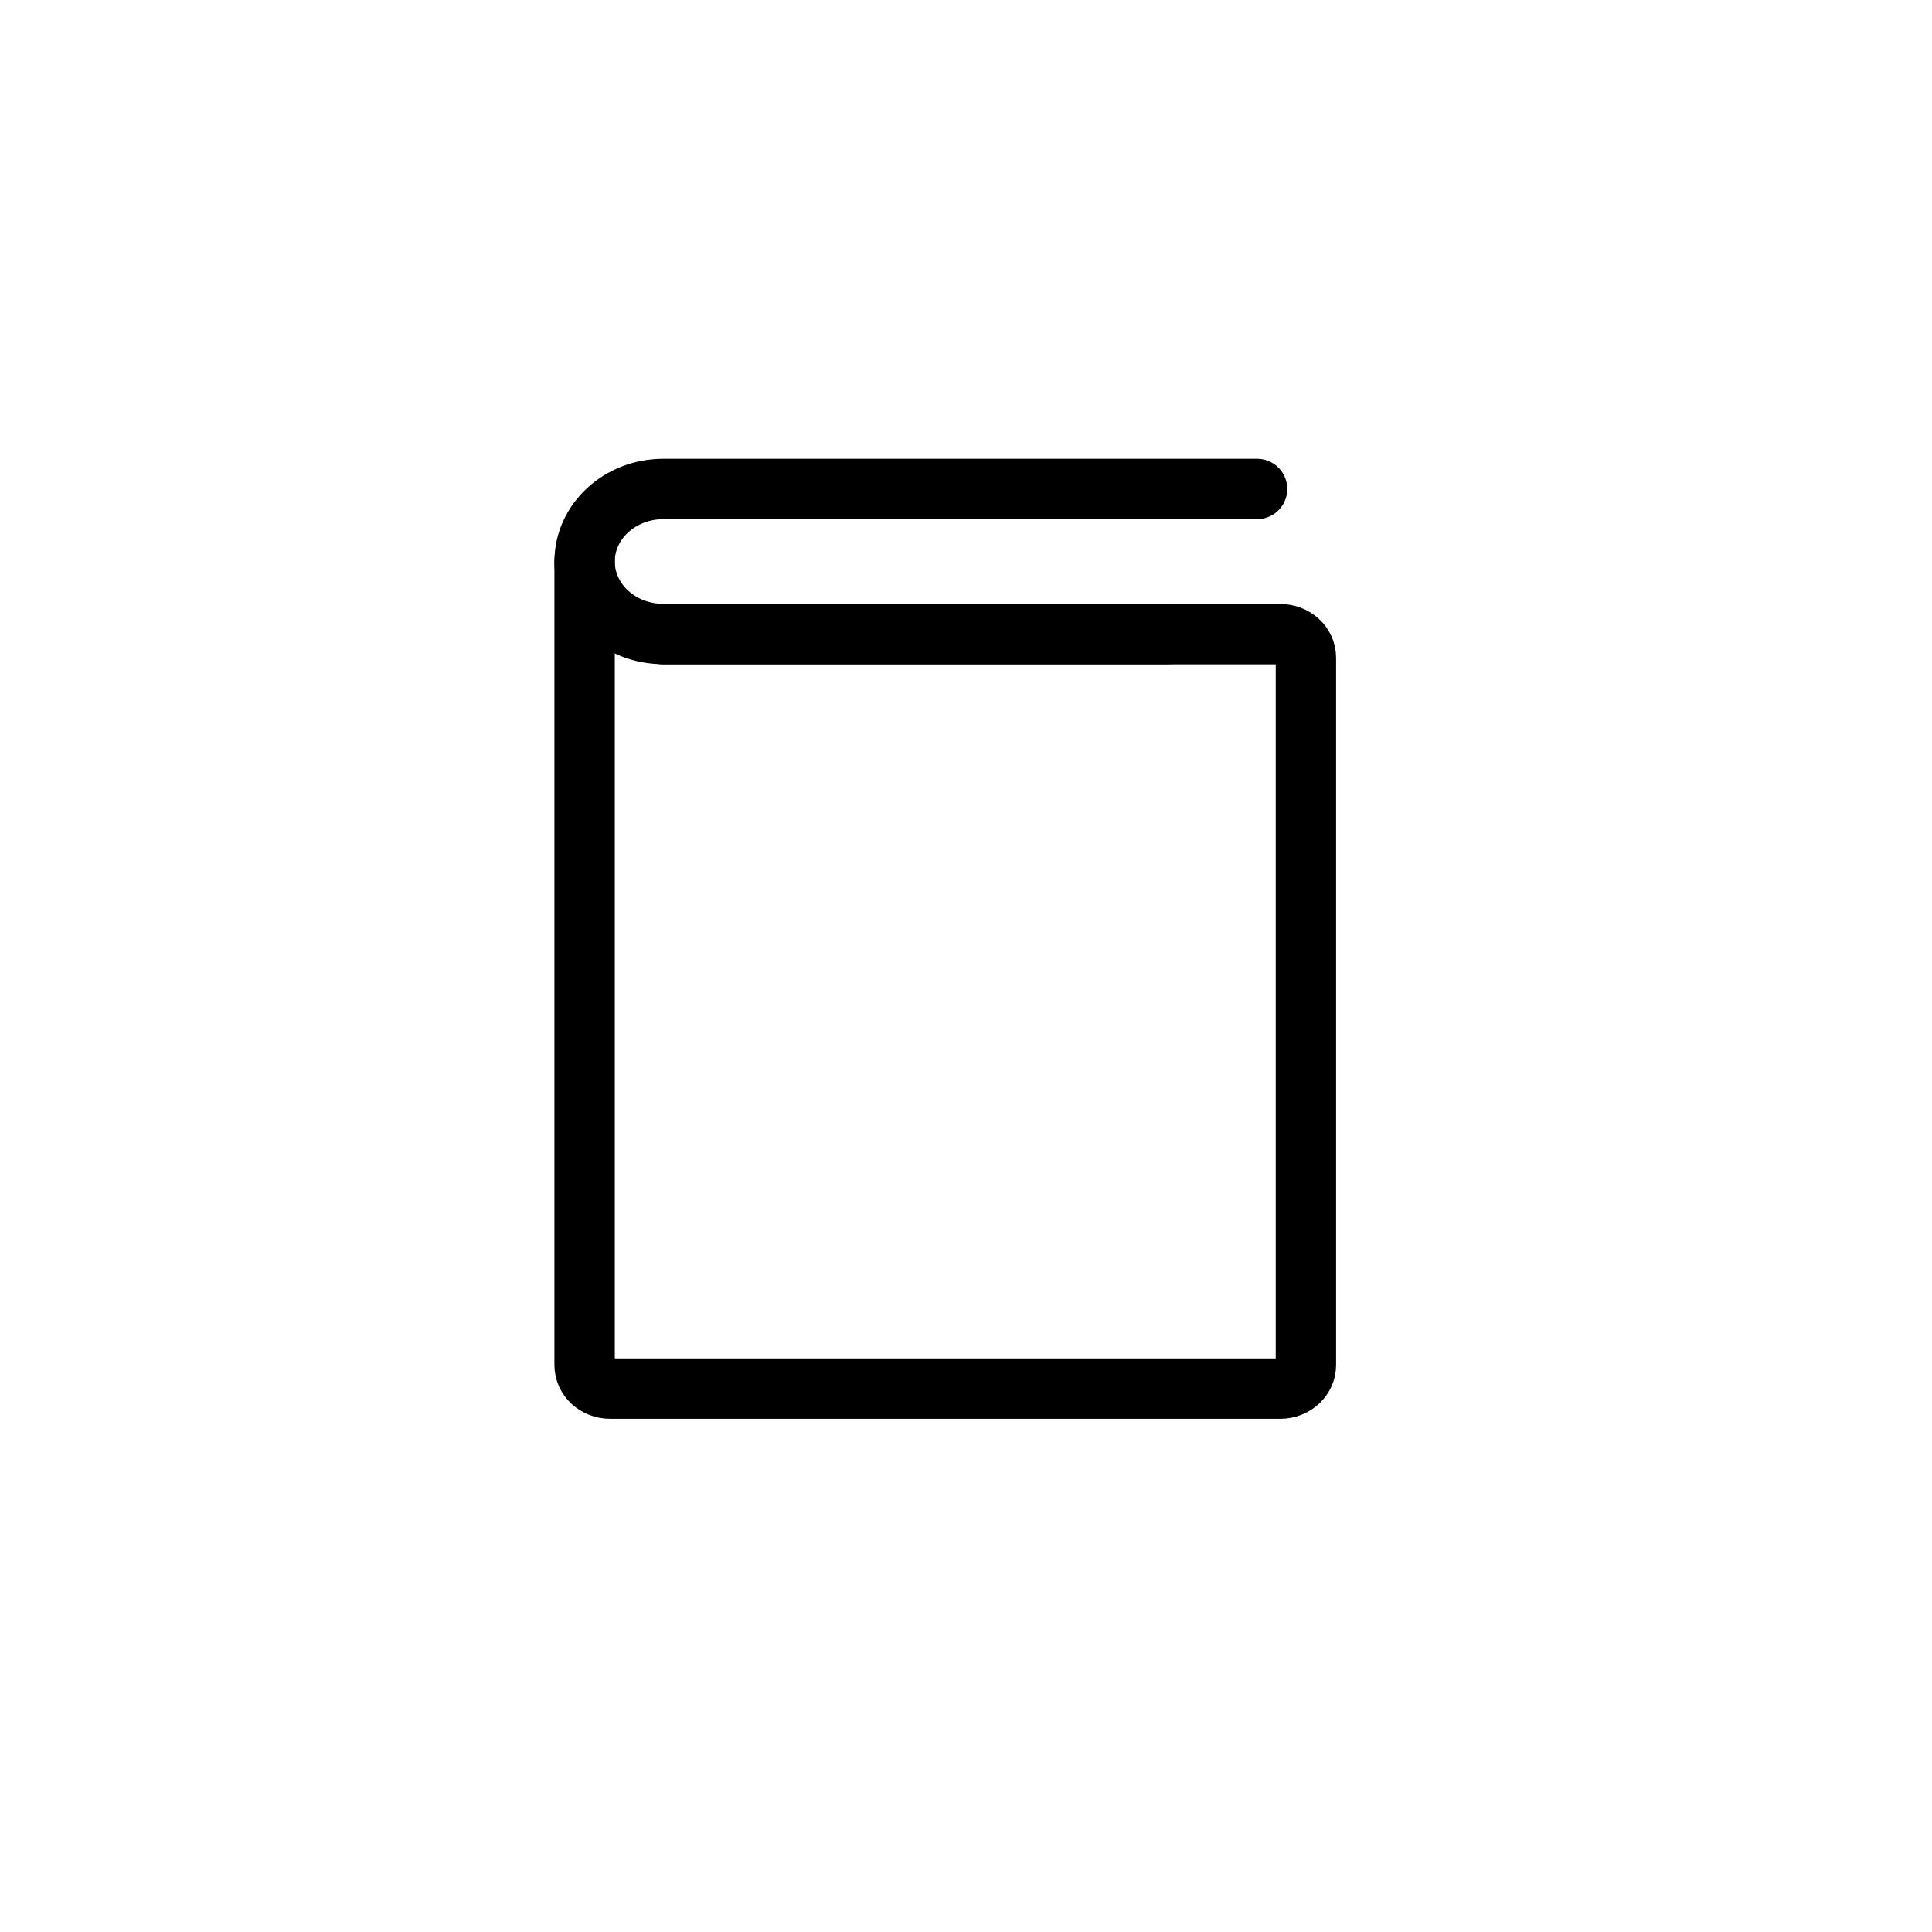
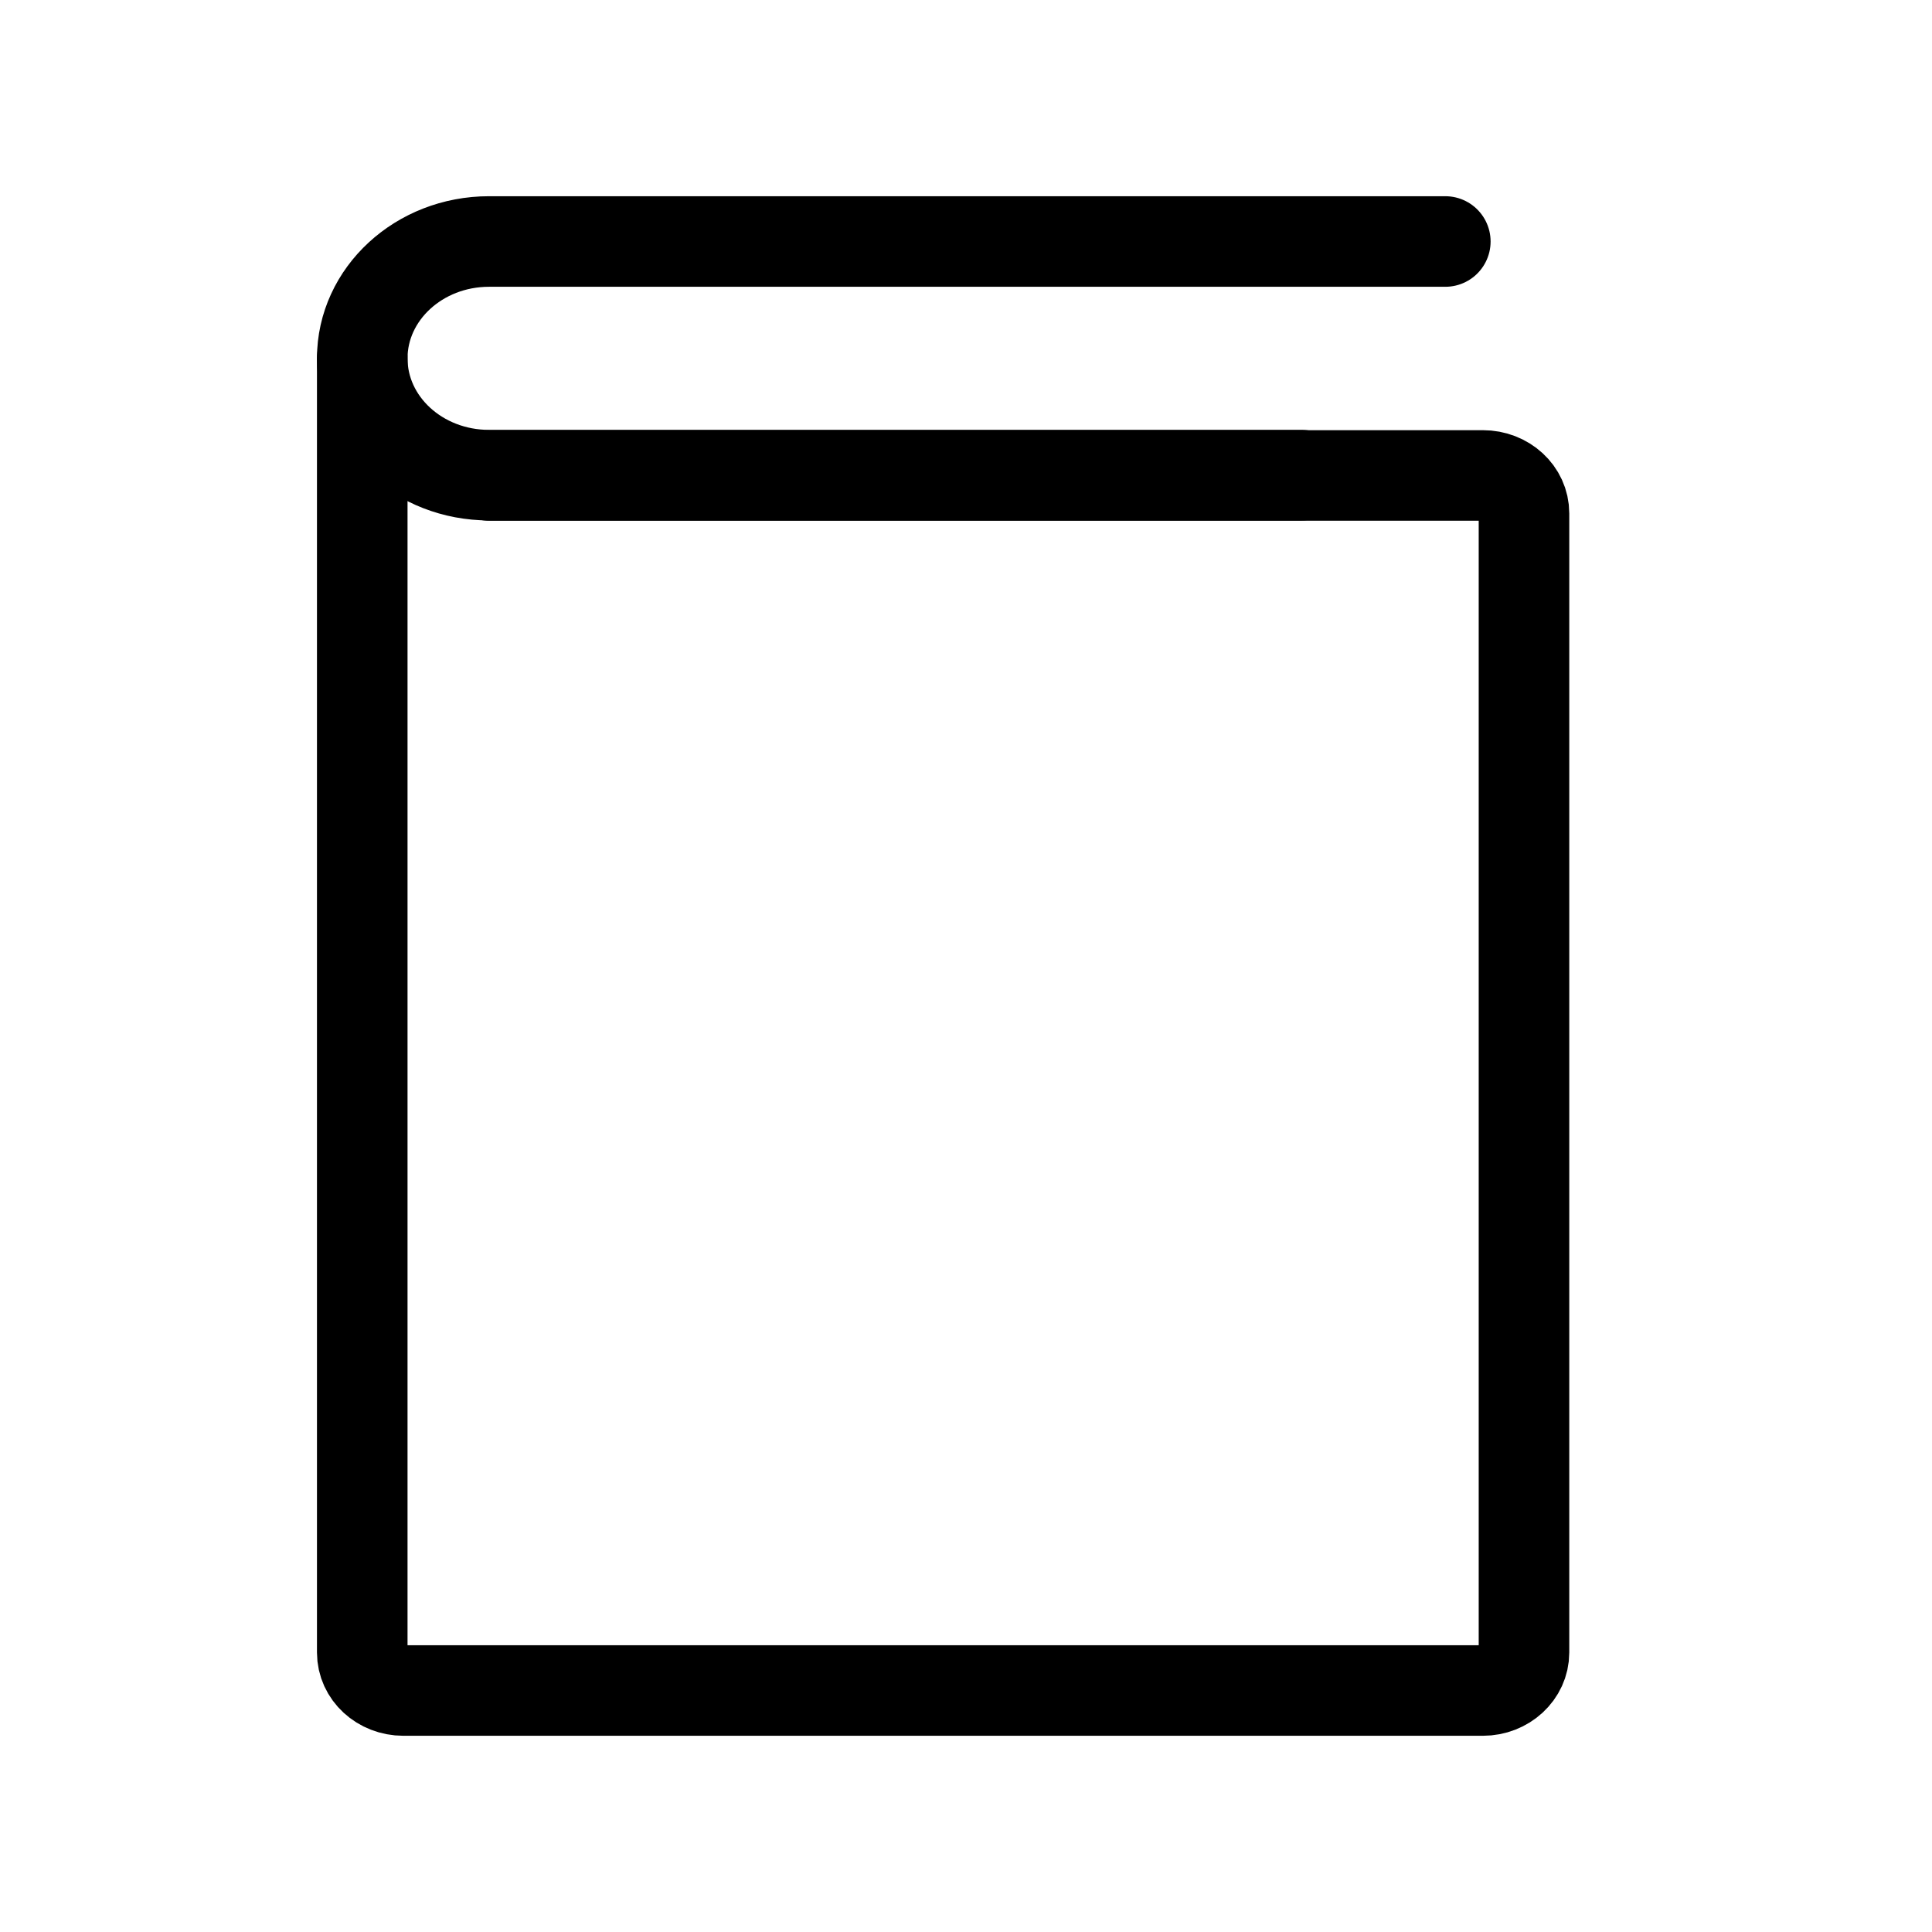
<svg xmlns="http://www.w3.org/2000/svg" width="100%" height="100%" viewBox="0 0 32 32" fill="none">
-   <path d="M20.821 8.099H10.986C10.266 8.099 9.683 8.638 9.683 9.3C9.683 9.965 10.266 10.501 10.986 10.501H19.342" stroke="currentColor" stroke-width="1" stroke-linecap="round" stroke-linejoin="round" />
-   <path d="M9.683 9.3V22.61C9.683 22.827 9.872 23 10.106 23H21.206C21.44 23 21.63 22.824 21.63 22.61V10.895C21.63 10.677 21.44 10.504 21.206 10.504H10.986" stroke="currentColor" stroke-width="1" stroke-linecap="round" stroke-linejoin="round" />
+   <path d="M23.939 4H8.1C6.94 4 6 4.869 6 5.935C6 7.005 6.94 7.87 8.1 7.87H21.558" stroke="currentColor" stroke-width="1.5" stroke-linecap="round" stroke-linejoin="round" />
+   <path d="M6 5.935V27.371C6 27.721 6.305 28 6.682 28H24.56C24.937 28 25.242 27.717 25.242 27.371V8.504C25.242 8.153 24.937 7.875 24.56 7.875H8.1" stroke="currentColor" stroke-width="1.5" stroke-linecap="round" stroke-linejoin="round" />
</svg>
